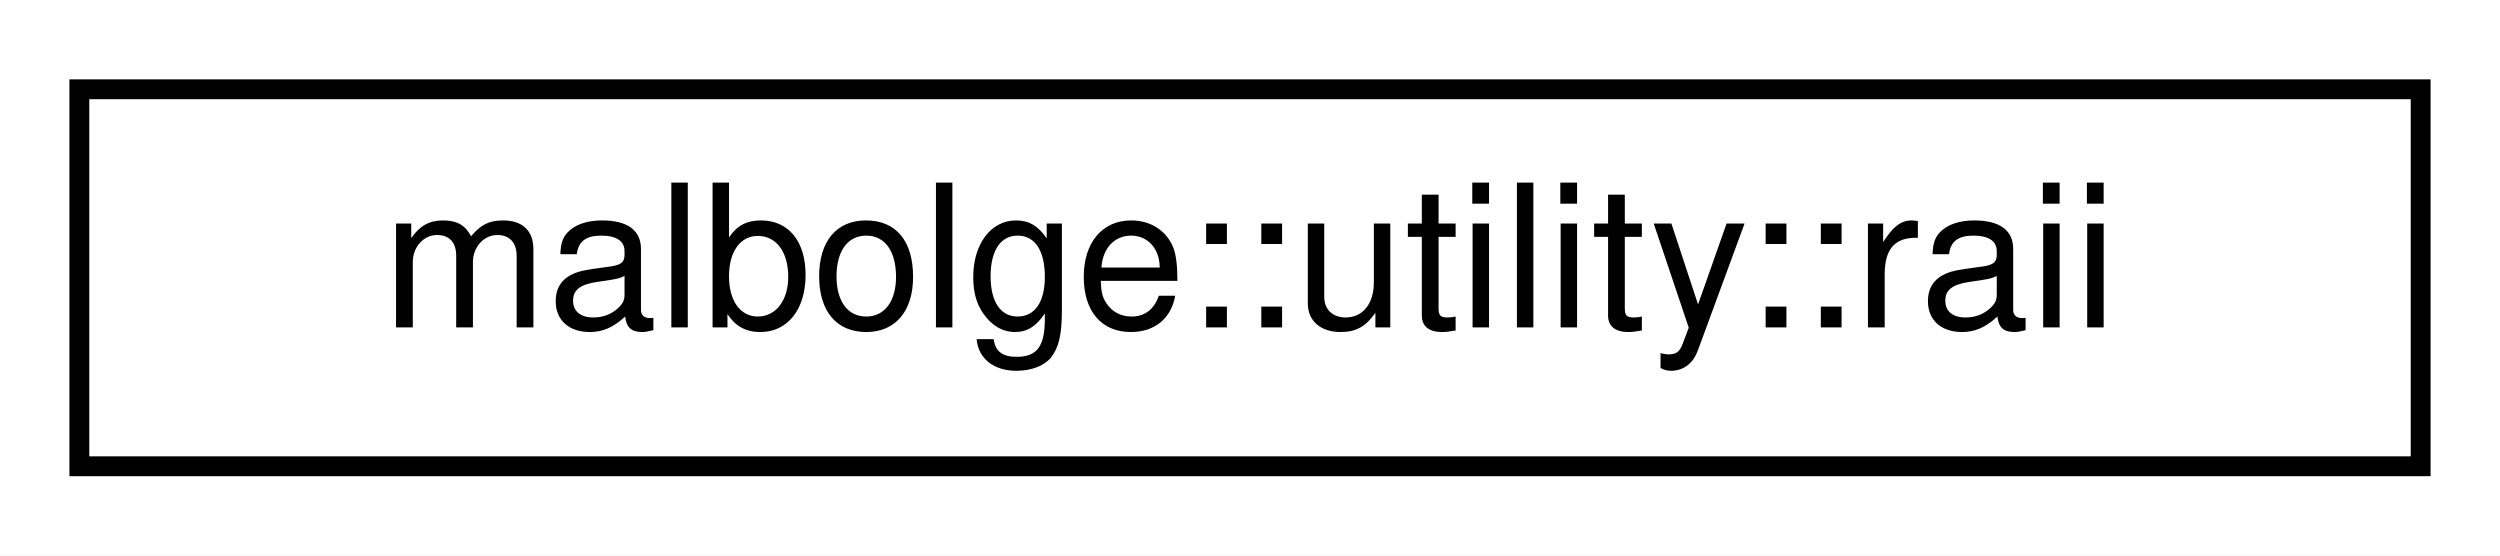
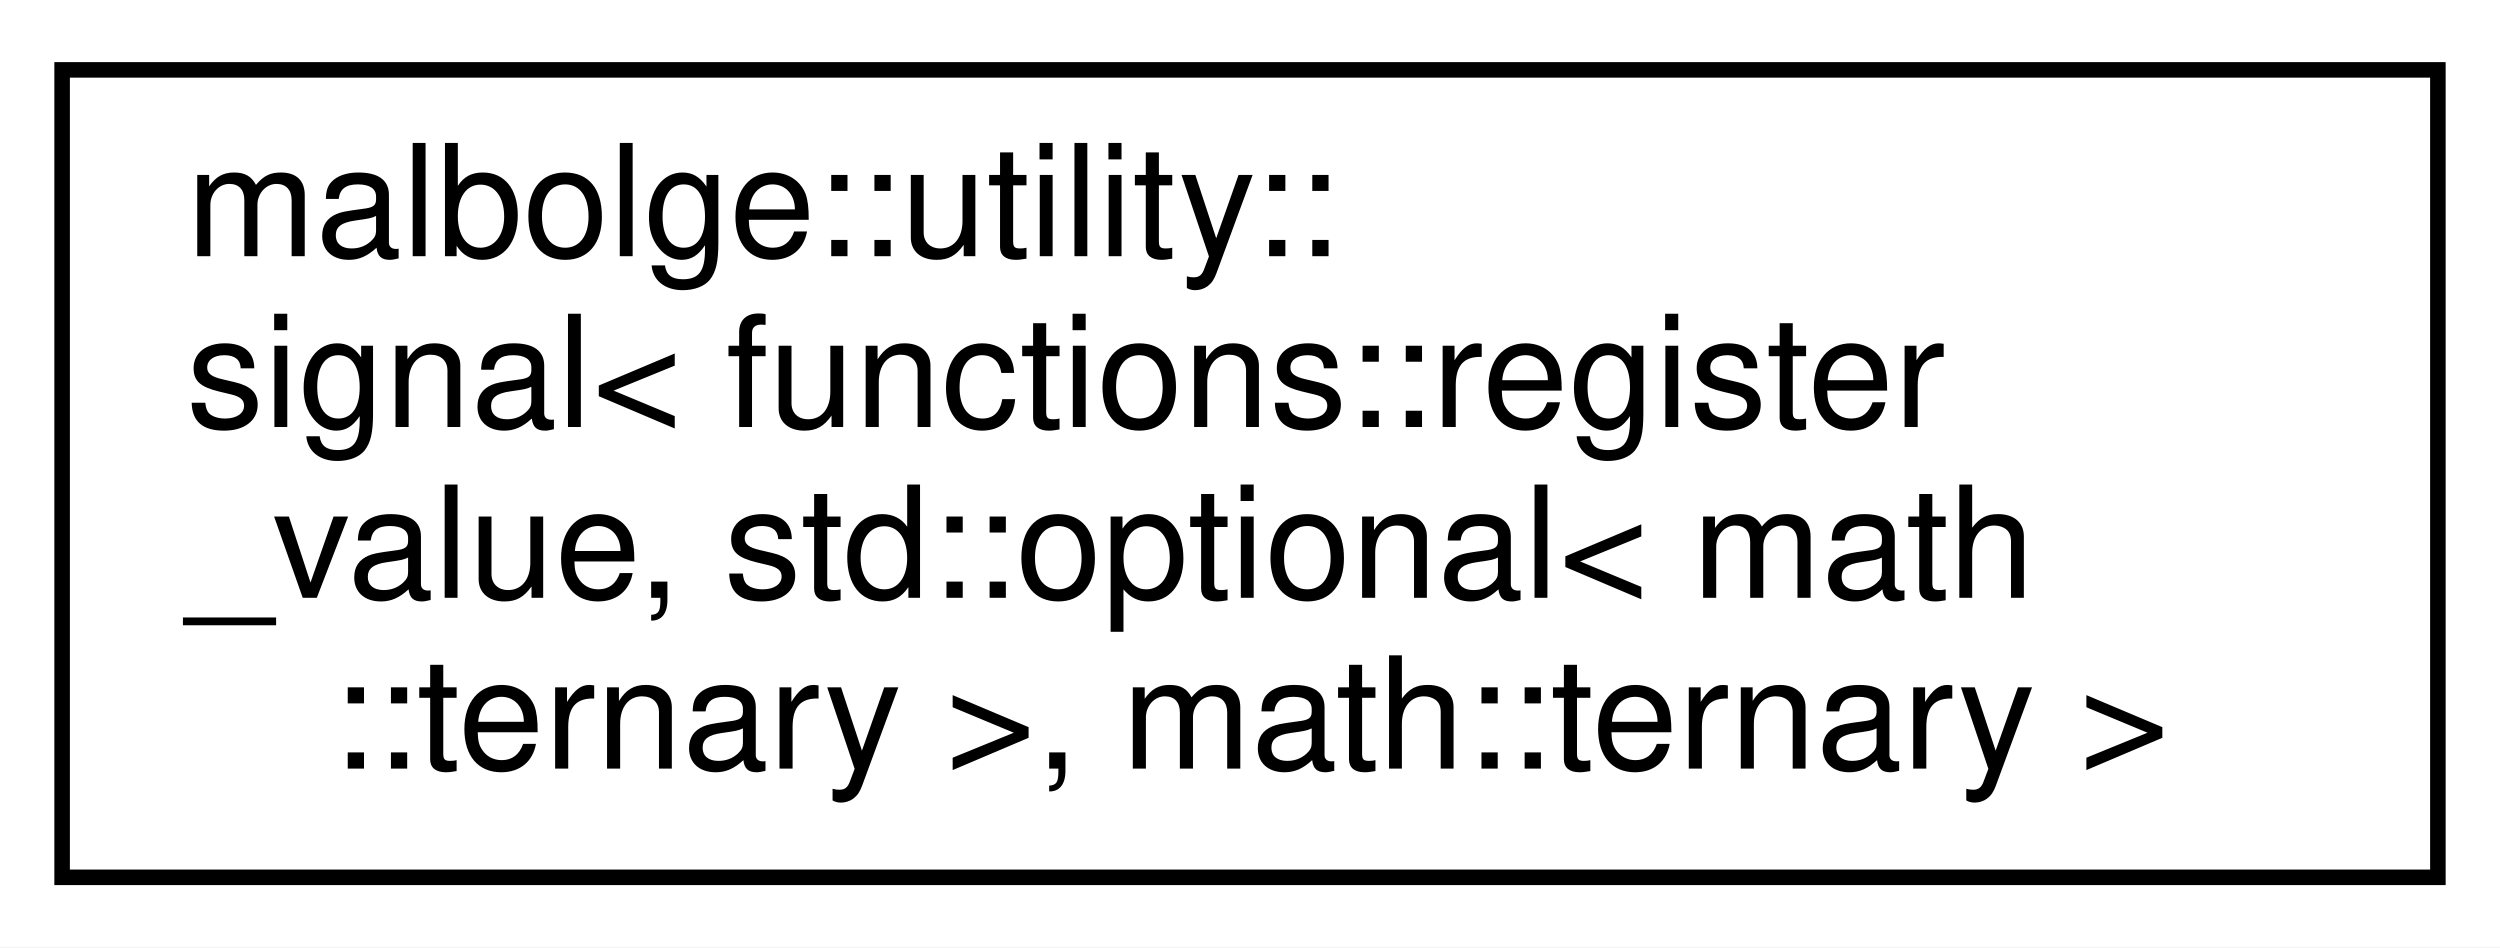
- <svg xmlns="http://www.w3.org/2000/svg" xmlns:xlink="http://www.w3.org/1999/xlink" width="126pt" height="28pt" viewBox="0.00 0.00 126.00 28.00">
-   <g id="graph0" class="graph" transform="scale(1 1) rotate(0) translate(4 24)">
-     <polygon fill="white" stroke="transparent" points="-4,4 -4,-24 122,-24 122,4 -4,4" />
+ <svg xmlns="http://www.w3.org/2000/svg" xmlns:xlink="http://www.w3.org/1999/xlink" width="161pt" height="61pt" viewBox="0.00 0.00 161.00 61.00">
+   <g id="graph0" class="graph" transform="scale(1 1) rotate(0) translate(4 57)">
+     <polygon fill="white" stroke="transparent" points="-4,4 -4,-57 157,-57 157,4 -4,4" />
    <g id="node1" class="node">
      <g id="a_node1">
-         <a xlink:href="classmalbolge_1_1utility_1_1raii.html" target="_top" xlink:title=" ">
-           <polygon fill="white" stroke="black" points="0,-0.5 0,-19.5 118,-19.5 118,-0.5 0,-0.5" />
-           <text text-anchor="middle" x="59" y="-7.5" font-family="Helvetica,sans-Serif" font-size="10.00">malbolge::utility::raii</text>
+         <a xlink:href="classmalbolge_1_1utility_1_1signal.html" target="_top" xlink:title=" ">
+           <polygon fill="white" stroke="black" points="0,-0.5 0,-52.5 153,-52.5 153,-0.5 0,-0.5" />
+           <text text-anchor="start" x="8" y="-40.5" font-family="Helvetica,sans-Serif" font-size="10.00">malbolge::utility::</text>
+           <text text-anchor="start" x="8" y="-29.5" font-family="Helvetica,sans-Serif" font-size="10.00">signal&lt; functions::register</text>
+           <text text-anchor="start" x="8" y="-18.5" font-family="Helvetica,sans-Serif" font-size="10.00">_value, std::optional&lt; math</text>
+           <text text-anchor="middle" x="76.5" y="-7.5" font-family="Helvetica,sans-Serif" font-size="10.00">::ternary &gt;, math::ternary &gt;</text>
        </a>
      </g>
    </g>
  </g>
</svg>
